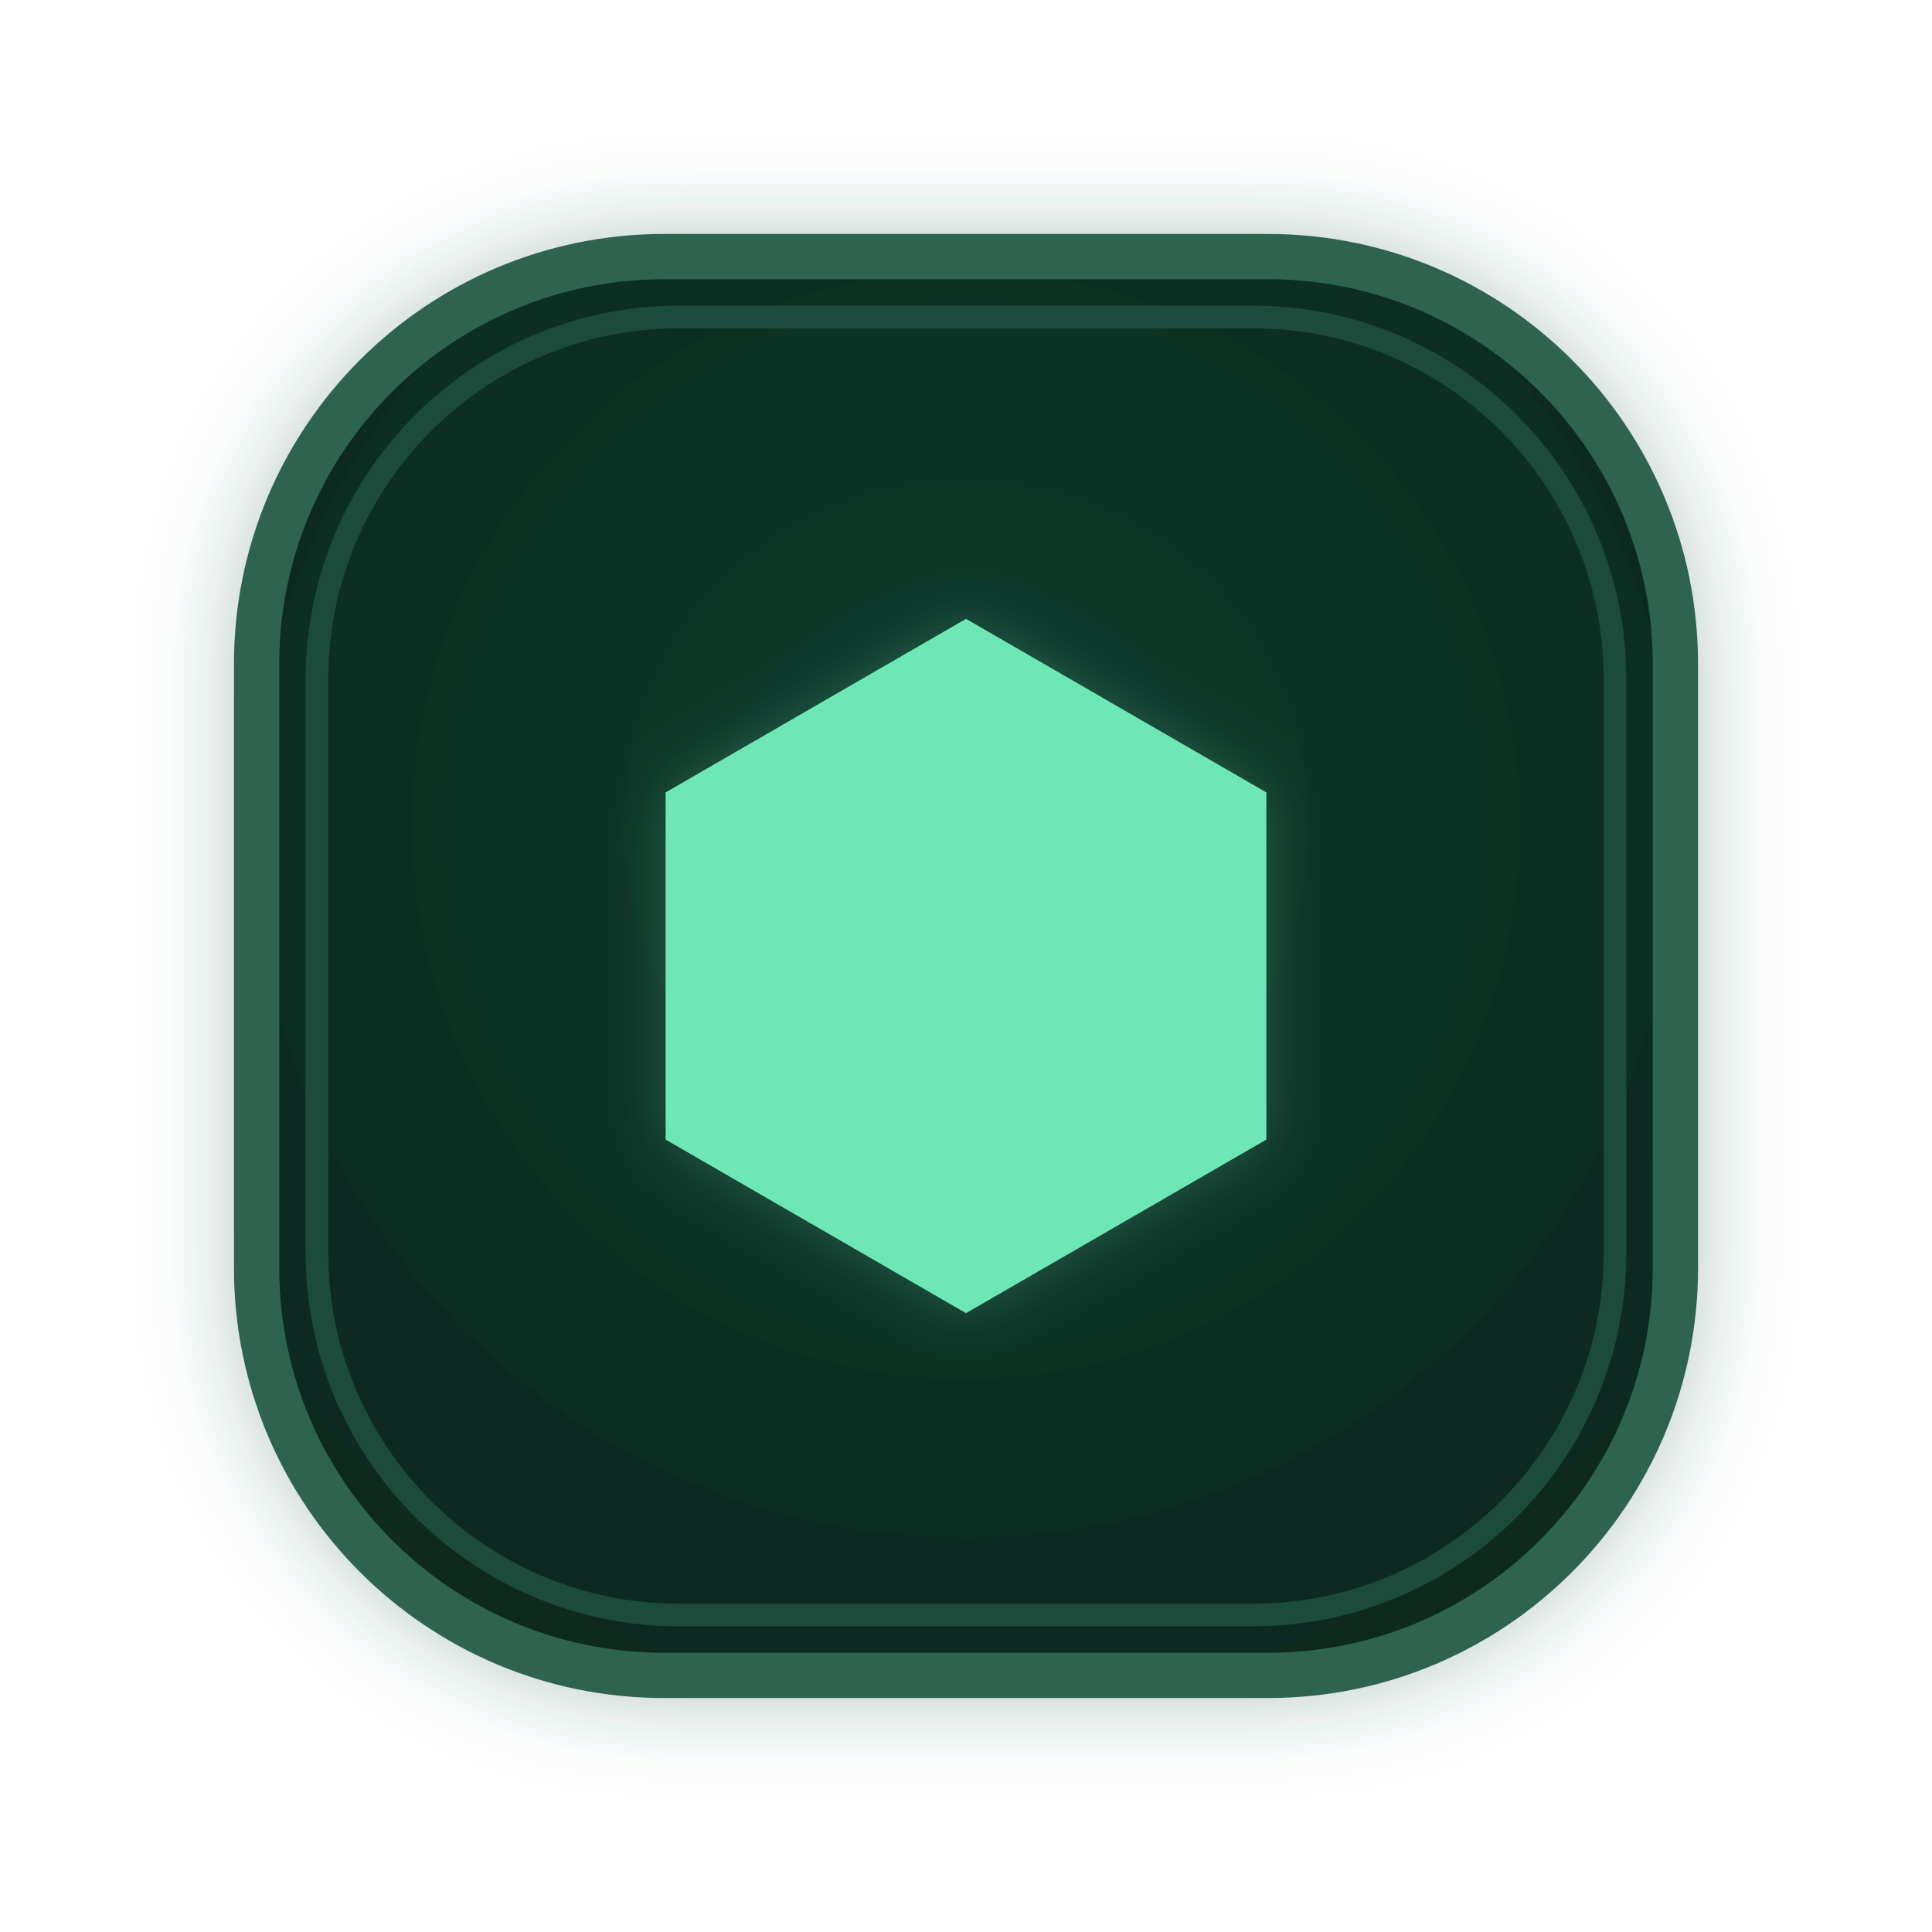
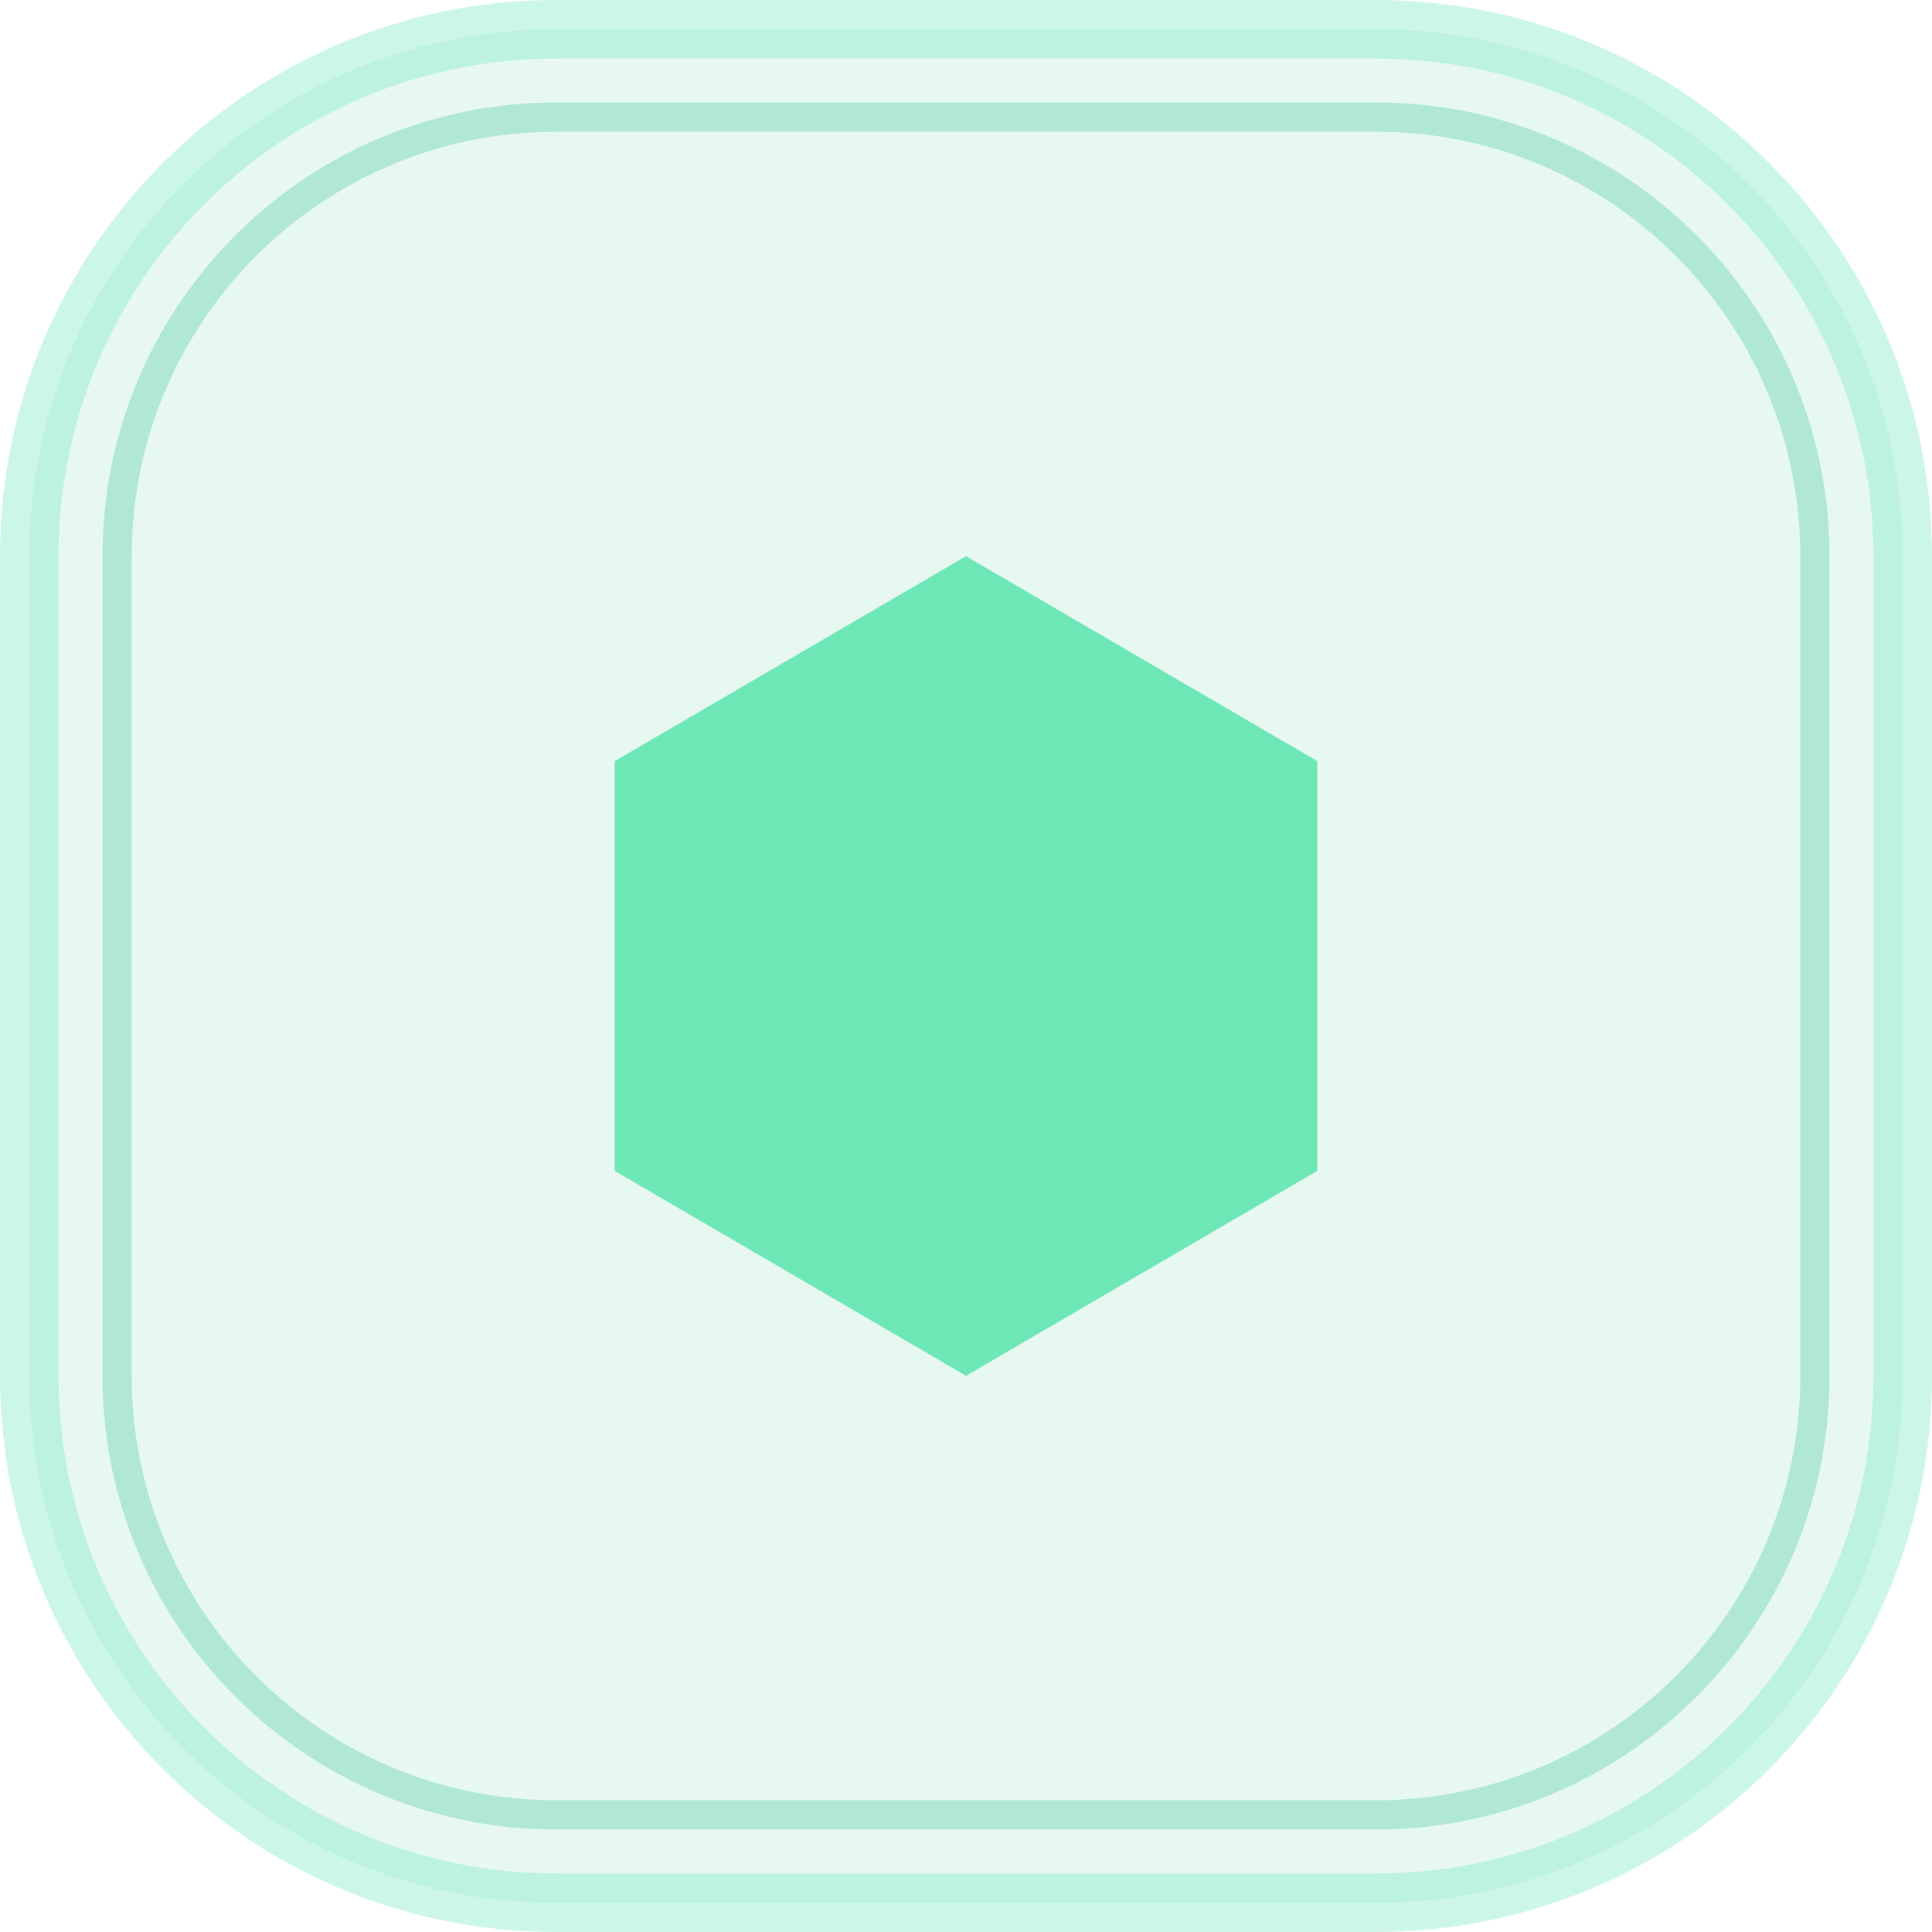
- <svg xmlns="http://www.w3.org/2000/svg" width="512" height="512" viewBox="0 0 256 256">
-   <defs>
-     <radialGradient id="tileGrad" cx="50%" cy="40%" r="75%">
-       <stop offset="0%" stop-color="#0c3a2c" />
-       <stop offset="100%" stop-color="#07261d" />
-     </radialGradient>
-     <filter id="tileGlow" x="-30%" y="-30%" width="160%" height="160%">
-       <feDropShadow dx="0" dy="10" stdDeviation="10" flood-color="#000000" flood-opacity="0.65" />
-       <feDropShadow dx="0" dy="0" stdDeviation="6" flood-color="#2e6450" flood-opacity="0.35" />
-     </filter>
-     <filter id="hexGlow" x="-40%" y="-40%" width="180%" height="180%">
-       <feDropShadow dx="0" dy="0" stdDeviation="4" flood-color="#6ee7b7" flood-opacity="0.25" />
-     </filter>
-   </defs>
-   <rect width="256" height="256" fill="url(#bgGrad)" />
-   <g filter="url(#tileGlow)">
-     <rect x="34" y="34" width="188" height="188" rx="54" fill="url(#tileGrad)" stroke="#2e6450" stroke-width="6" />
-     <rect x="42" y="42" width="172" height="172" rx="48" fill="none" stroke="#1f4f3e" stroke-width="3" opacity="0.9" />
-   </g>
-   <polygon filter="url(#hexGlow)" fill="#6ee7b7" points="       128,82       167.8,105       167.8,151       128,174       88.2,151       88.2,105     " />
+ <svg xmlns="http://www.w3.org/2000/svg" width="66" height="66" viewBox="0 0 66 66" fill="none">
+   <path d="M47 1H19C9.059 1 1 9.059 1 19V47C1 56.941 9.059 65 19 65H47C56.941 65 65 56.941 65 47V19C65 9.059 56.941 1 47 1Z" fill="#10B981" fill-opacity="0.1" stroke="#6EE7B7" stroke-opacity="0.35" stroke-width="2" />
+   <path d="M47 4H19C10.716 4 4 10.716 4 19V47C4 55.284 10.716 62 19 62H47C55.284 62 62 55.284 62 47V19C62 10.716 55.284 4 47 4Z" stroke="#10B981" stroke-opacity="0.25" />
+   <path d="M33 19L45 26V40L33 47L21 40V26L33 19Z" fill="#6EE7B7" />
</svg>
